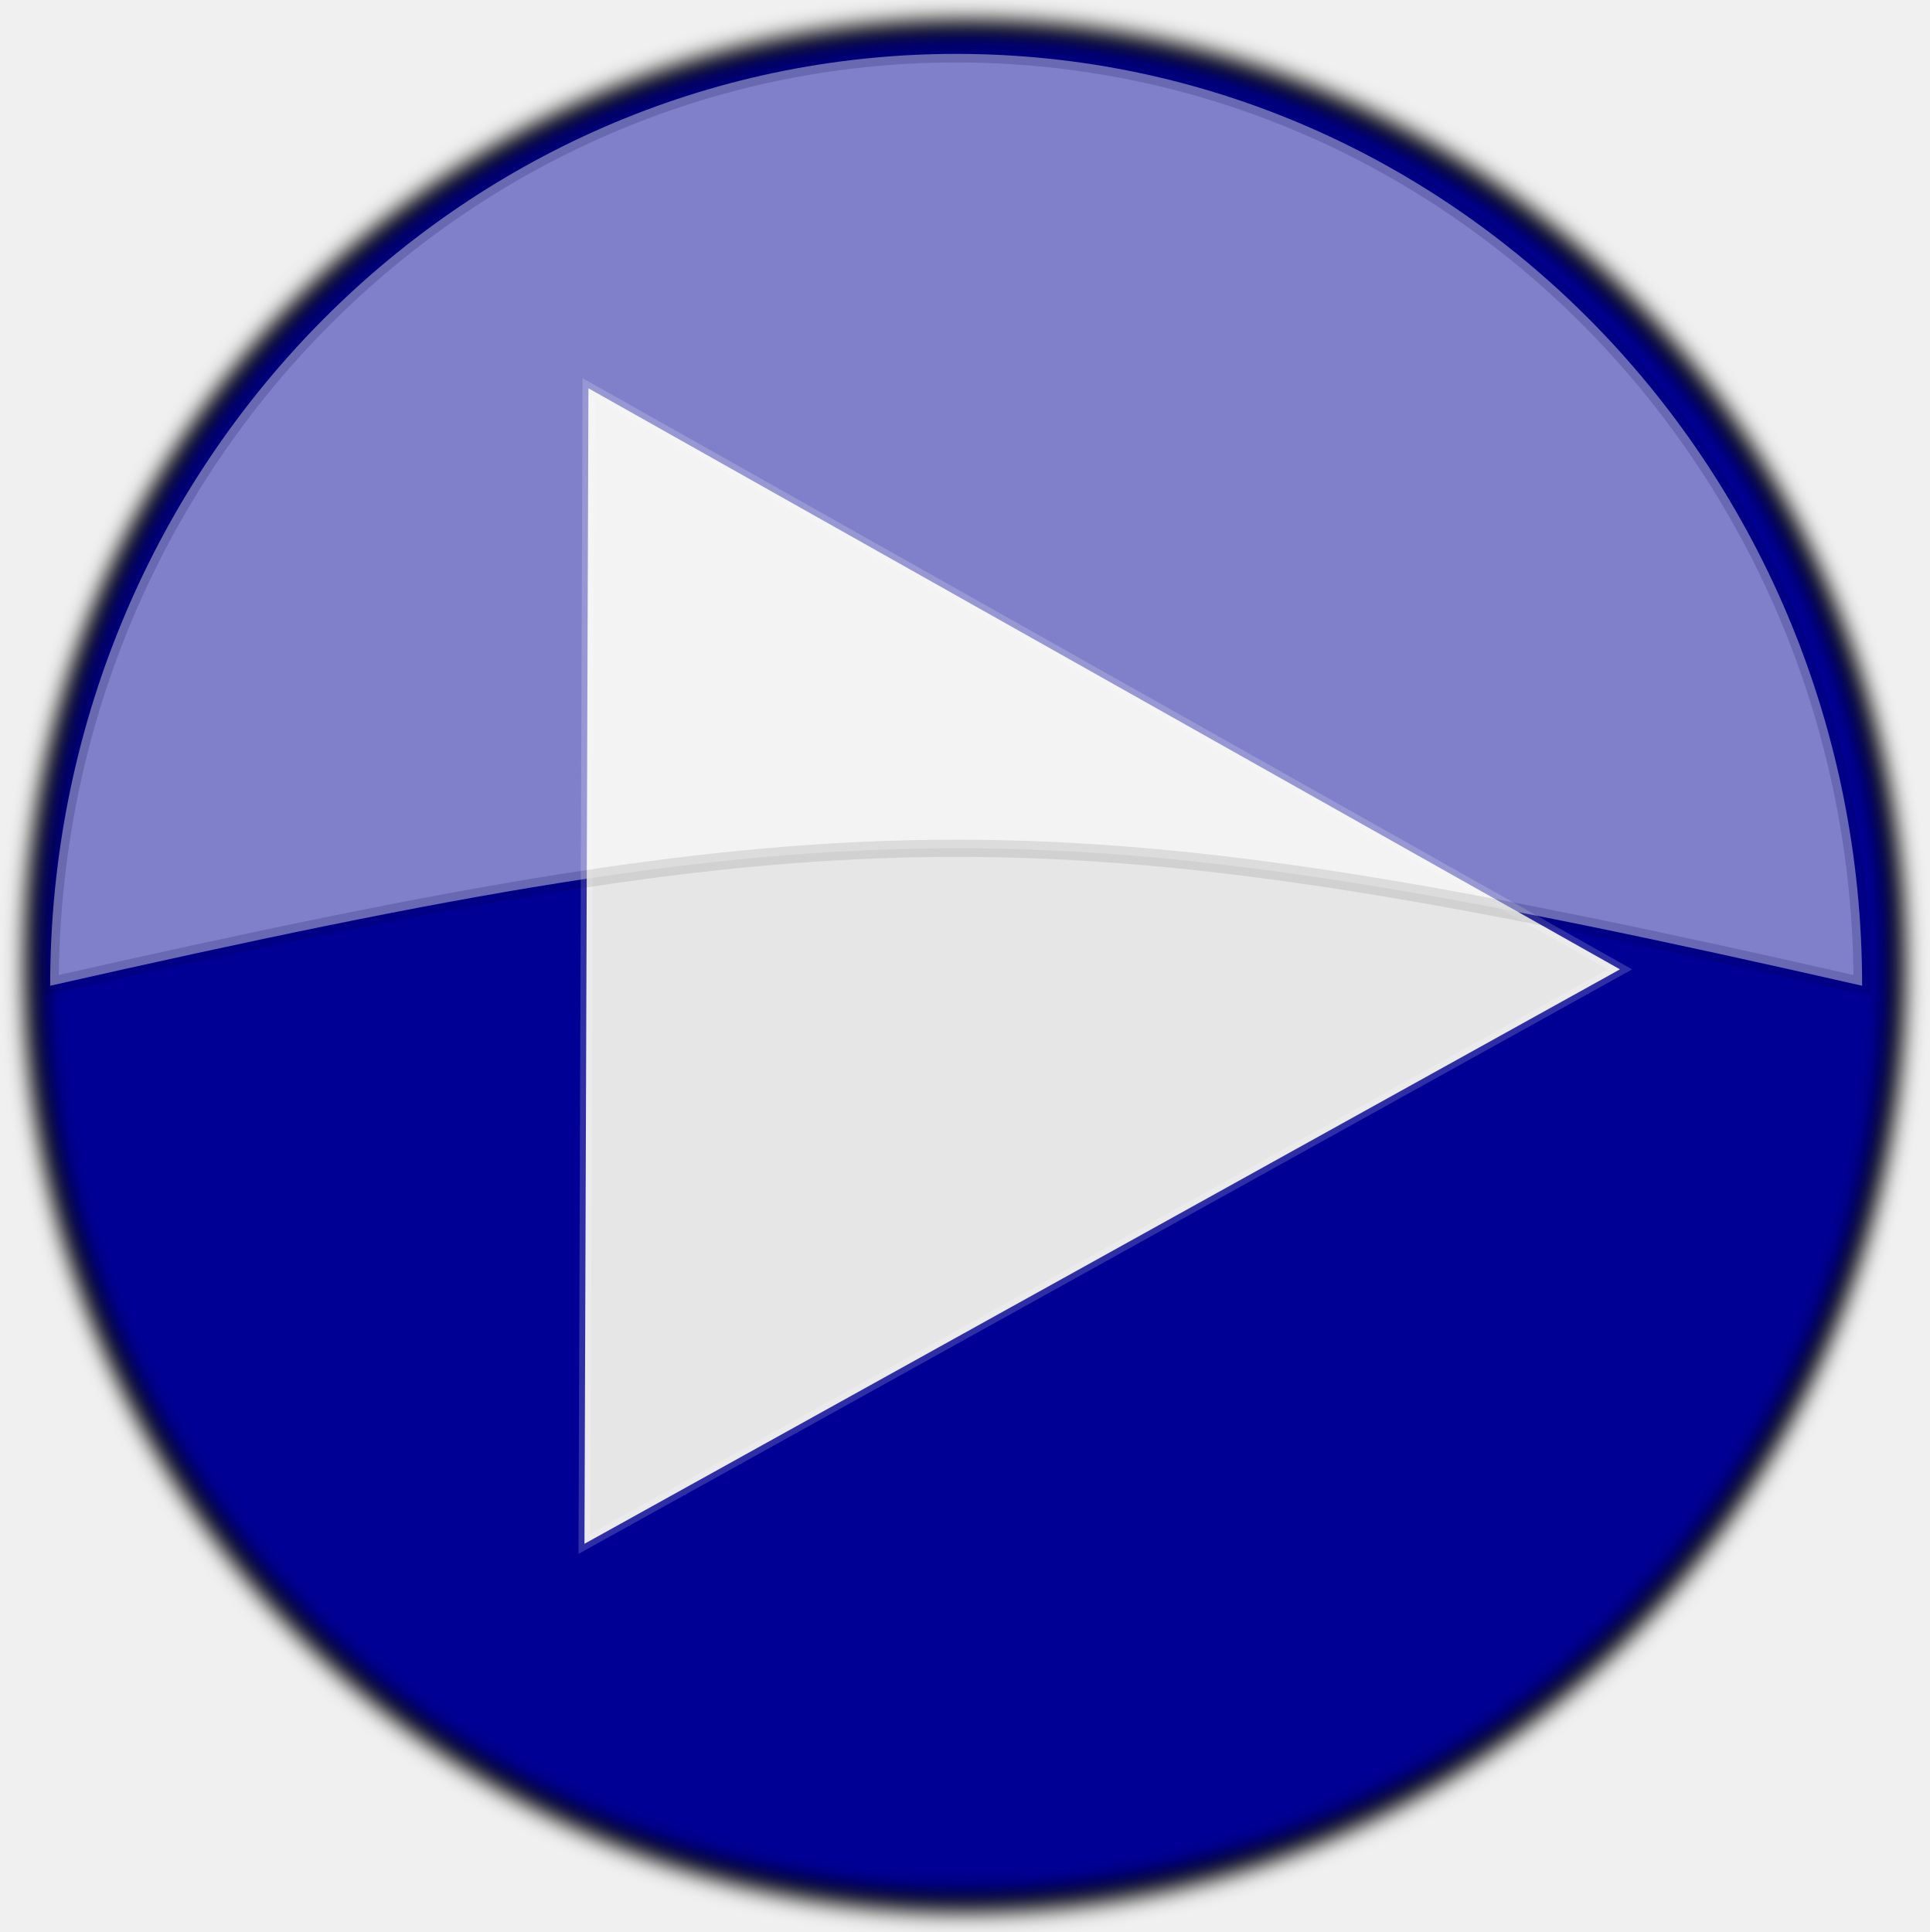
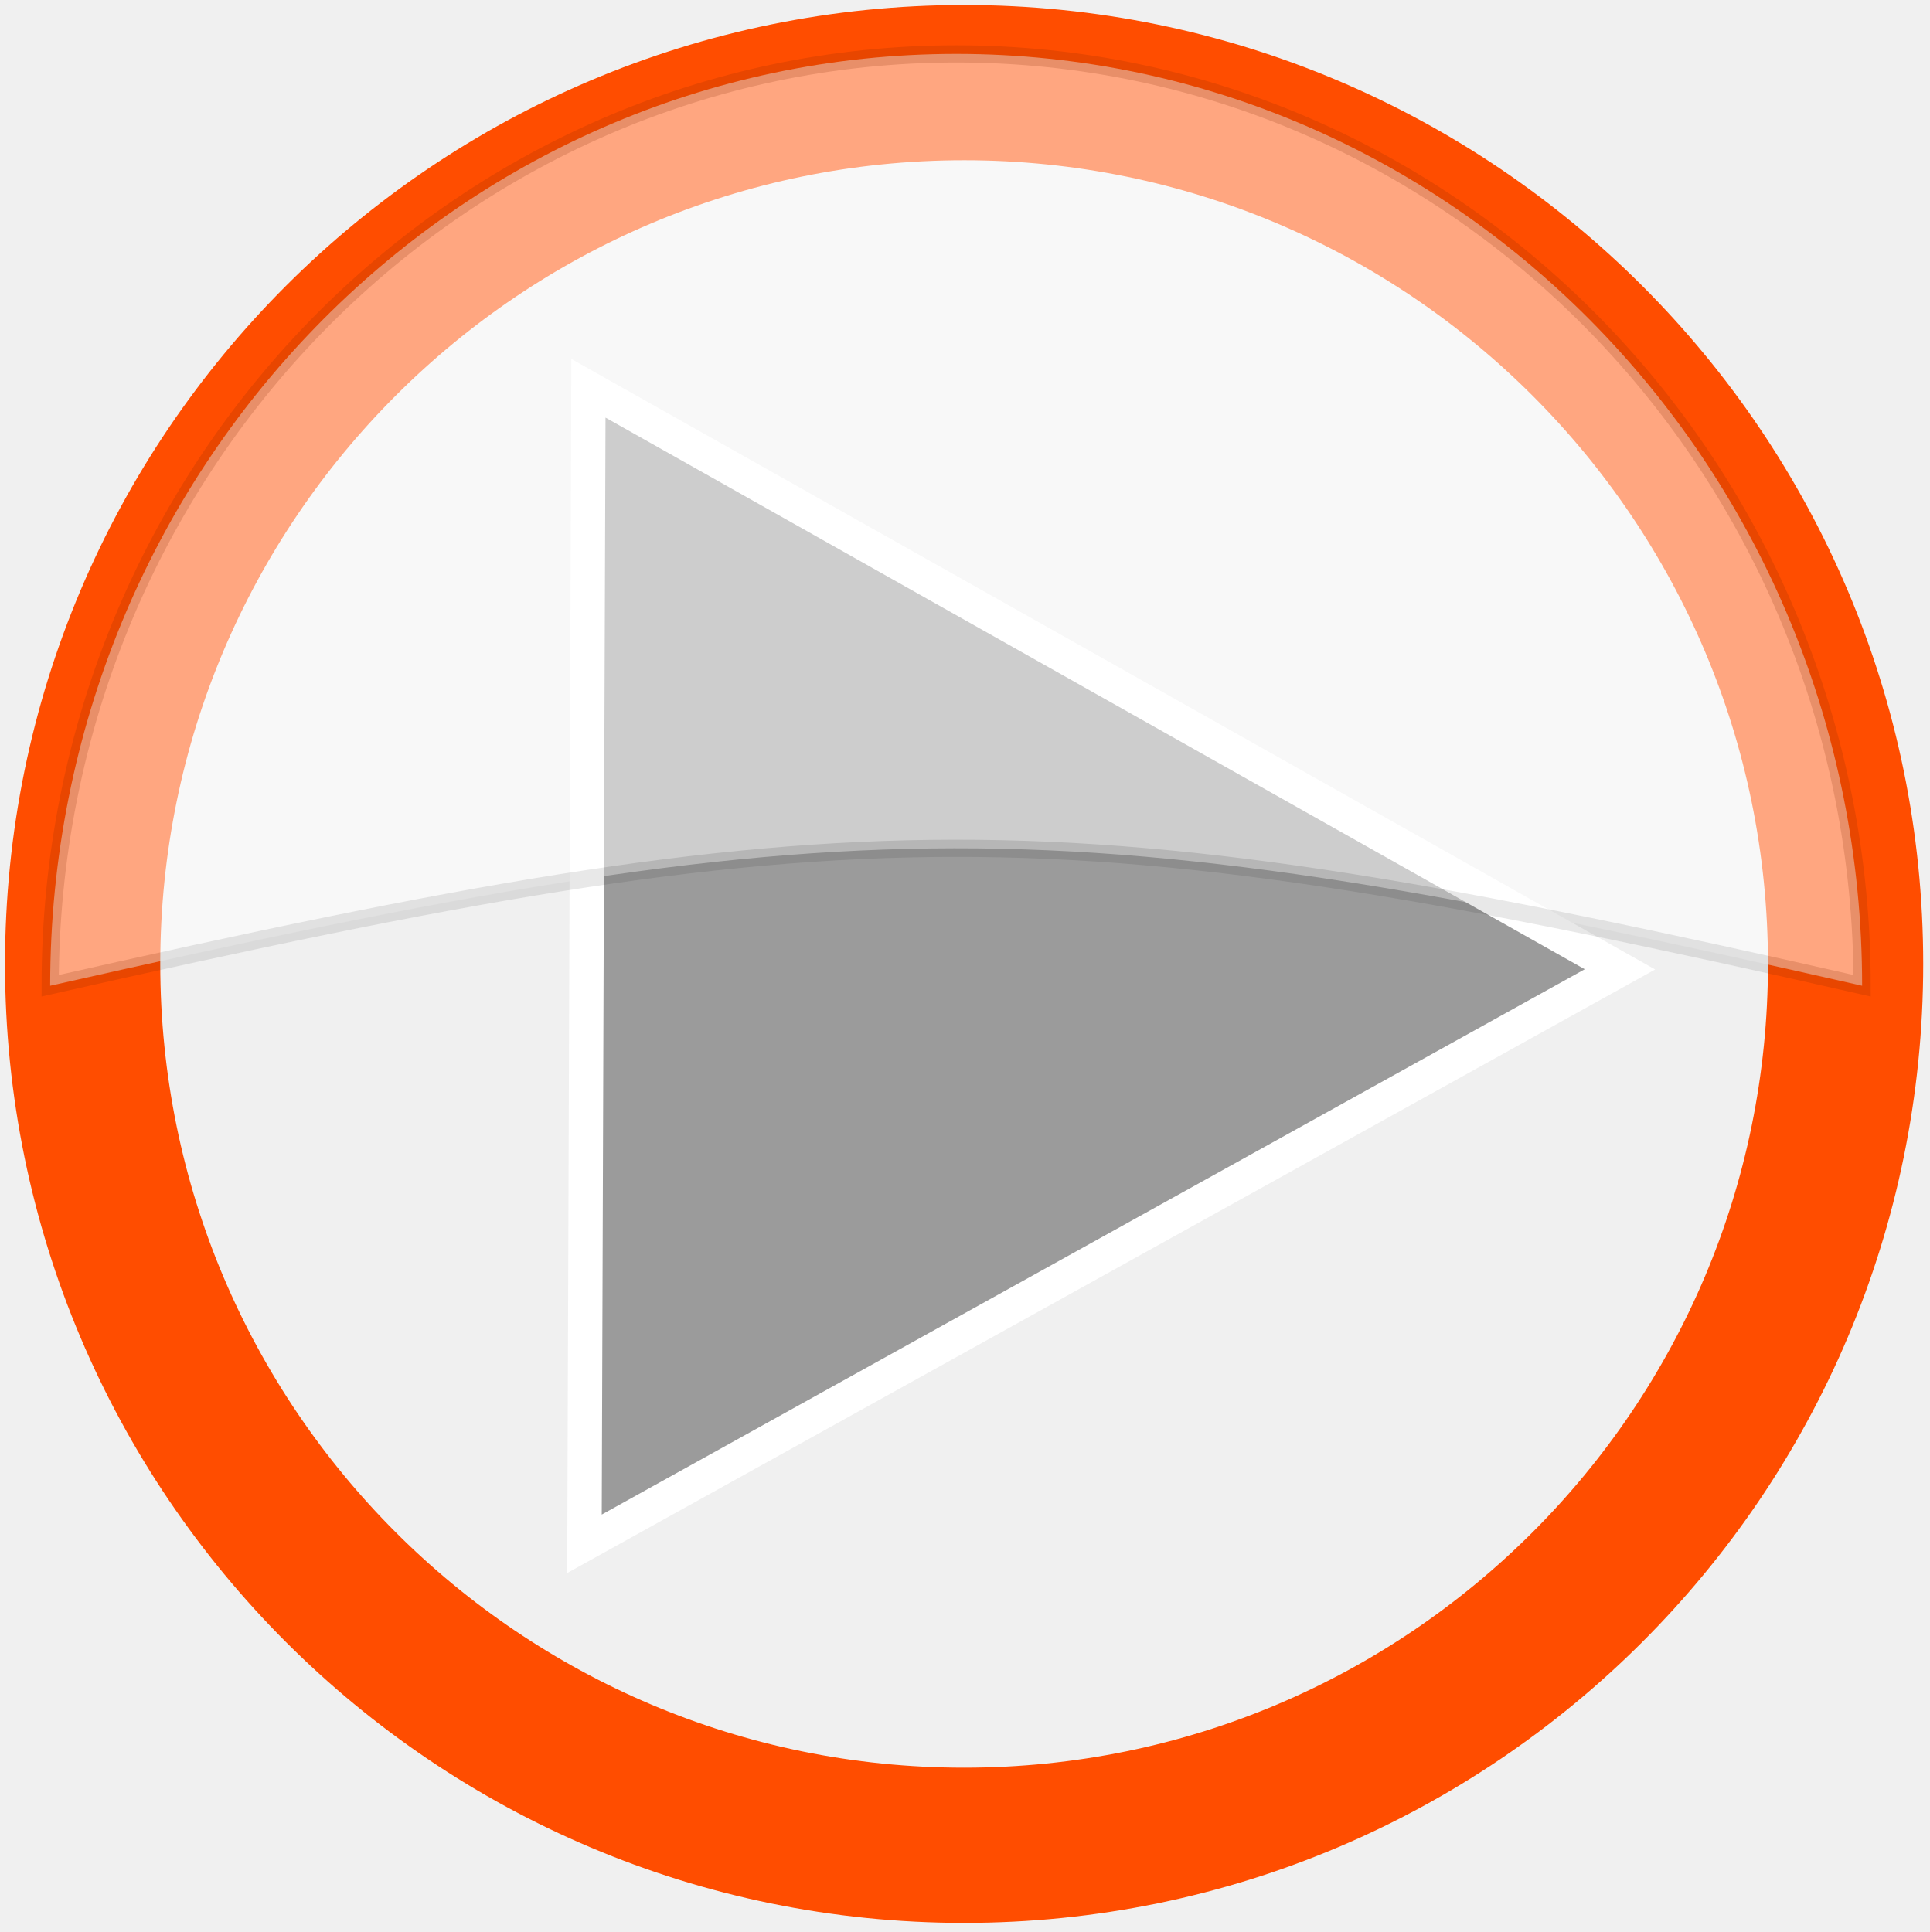
<svg xmlns="http://www.w3.org/2000/svg" id="svg3144" height="112.54" width="112.39" version="1.1">
  <defs id="defs3146">
    <filter id="filter3316-3" color-interpolation-filters="sRGB">
      <feGaussianBlur id="feGaussianBlur7-7" stdDeviation=".587" />
    </filter>
  </defs>
-   <path id="path31" d="m 211.43,266.65 a 54.286,51.429 0 1 1 -108.57,0 54.286,51.429 0 1 1 108.57,0 z" transform="matrix(0.99975,0,0,1.05529,-100.9101,-225.1192)" style="fill-rule:evenodd;stroke:#000000;filter:url(#filter3316-3);fill:#000094;fill-opacity:1" />
-   <path id="path33" d="M 94.348,56.465 64.194,73.195 34.04,89.926 34.155,56.272 34.271,22.618 64.31,39.542 94.348,56.465 z" style="fill:#e6e6e6;fill-rule:evenodd;stroke:#ffffff;stroke-width:0.692;stroke-opacity:0.183" />
+   <circle style="fill:none;stroke:#ff4d00;stroke-width:9.042;stroke-linecap:round;stroke-linejoin:round" id="path3850" cx="56.151" cy="56.151" r="51.338" />
+   <path id="path33" d="M 94.348,56.465 64.194,73.195 34.04,89.926 34.155,56.272 34.271,22.618 64.31,39.542 94.348,56.465 z" style="fill:#464646;fill-rule:evenodd;stroke:#ffffff;stroke-width:2;stroke-opacity:1;fill-opacity:0.5;stroke-miterlimit:4;stroke-dasharray:none" />
  <path id="path35" d="m 55.703,3.139 c -29.13,1e-5 -52.781,24.323 -52.781,54.281 46.899,-10.605 58.321,-10.745 105.53,0 1e-5,-29.958 -23.62,-54.281 -52.75,-54.281 z" style="opacity:0.5;fill:#ffffff;fill-rule:evenodd;stroke:#000000;stroke-opacity:0.183" />
</svg>
